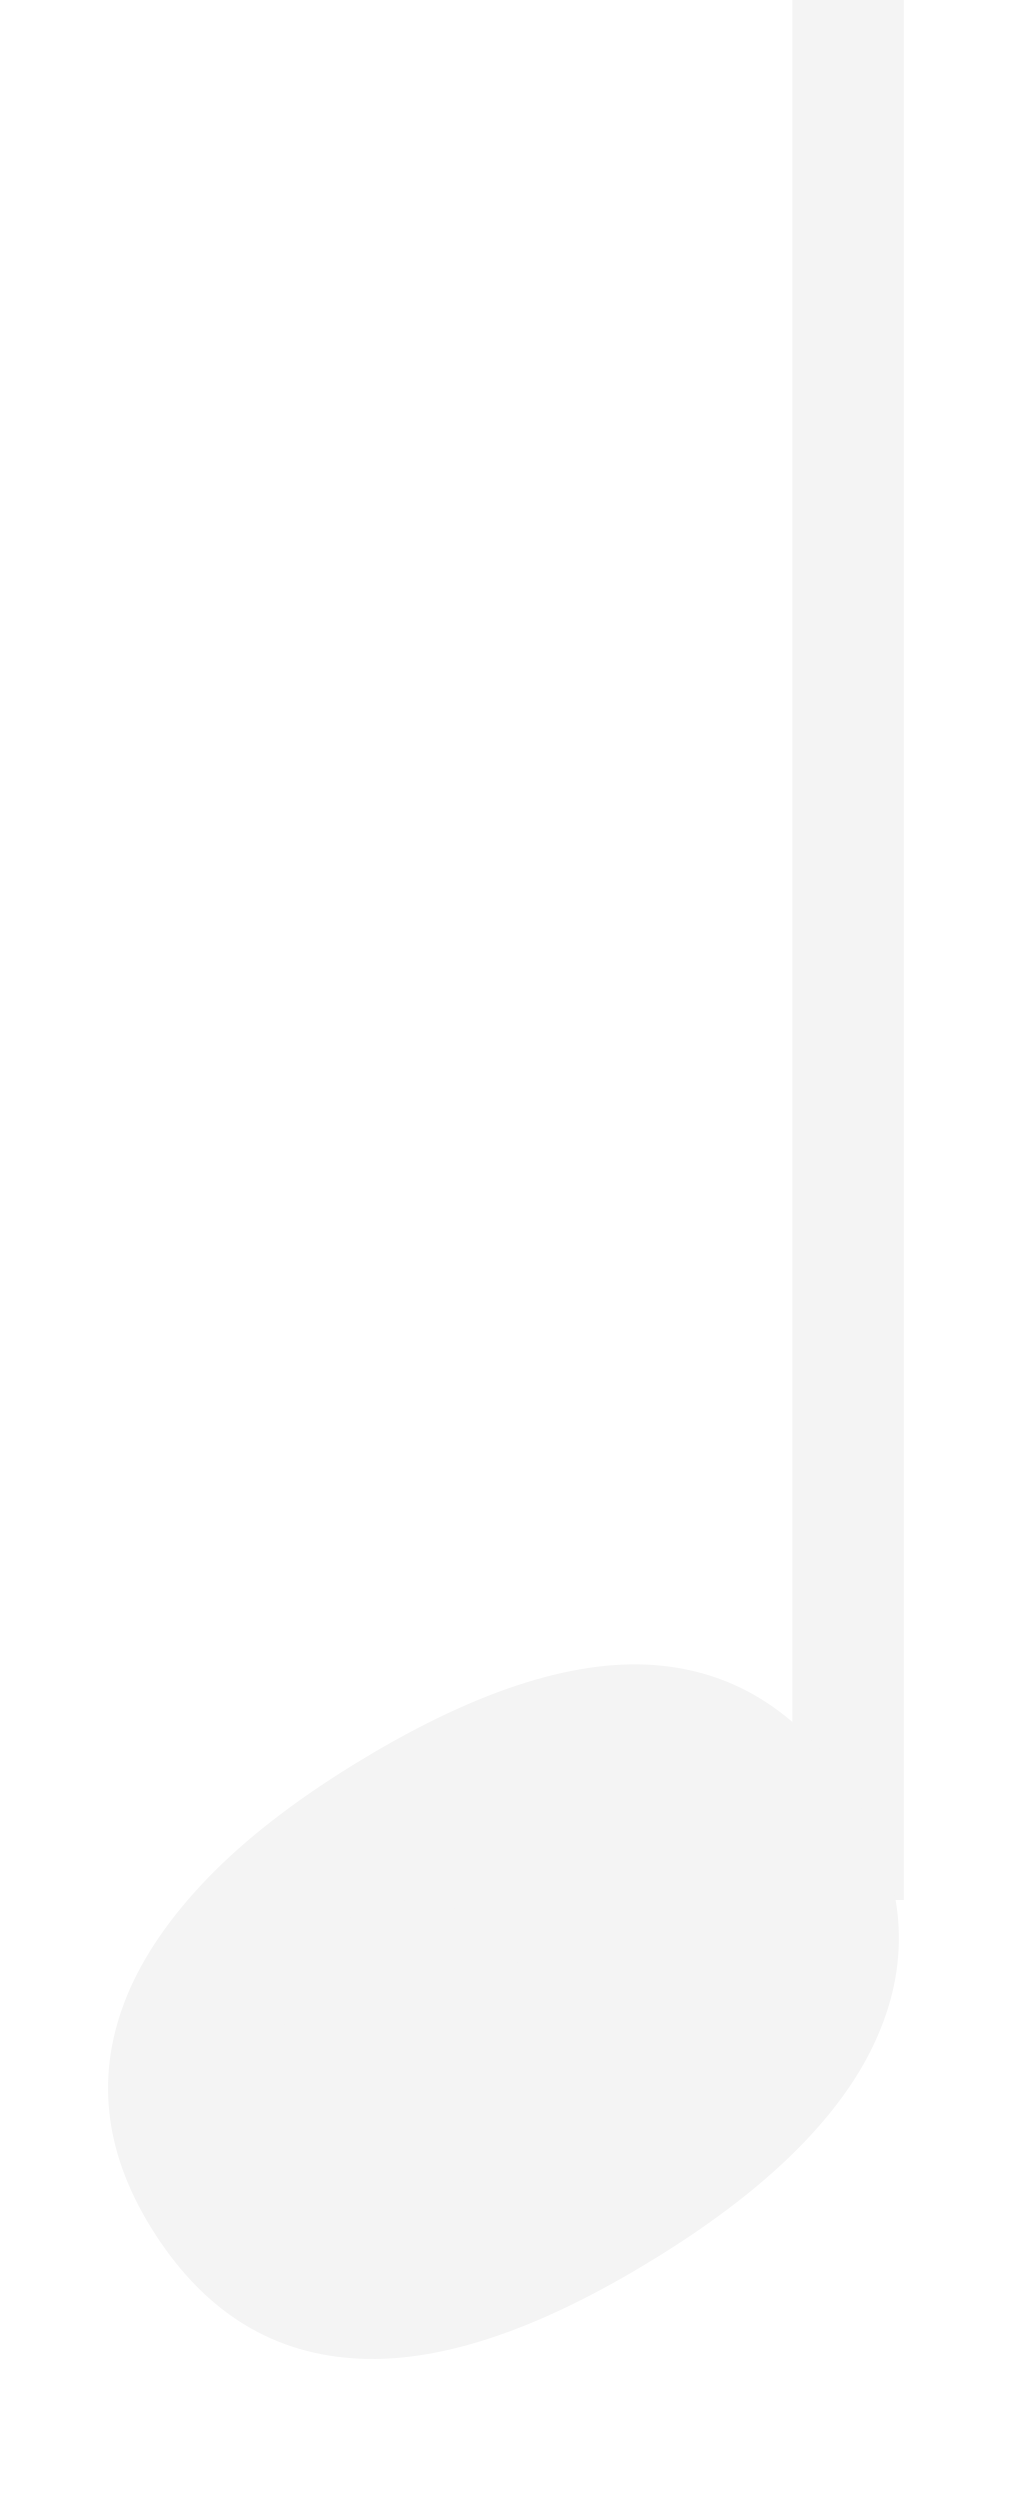
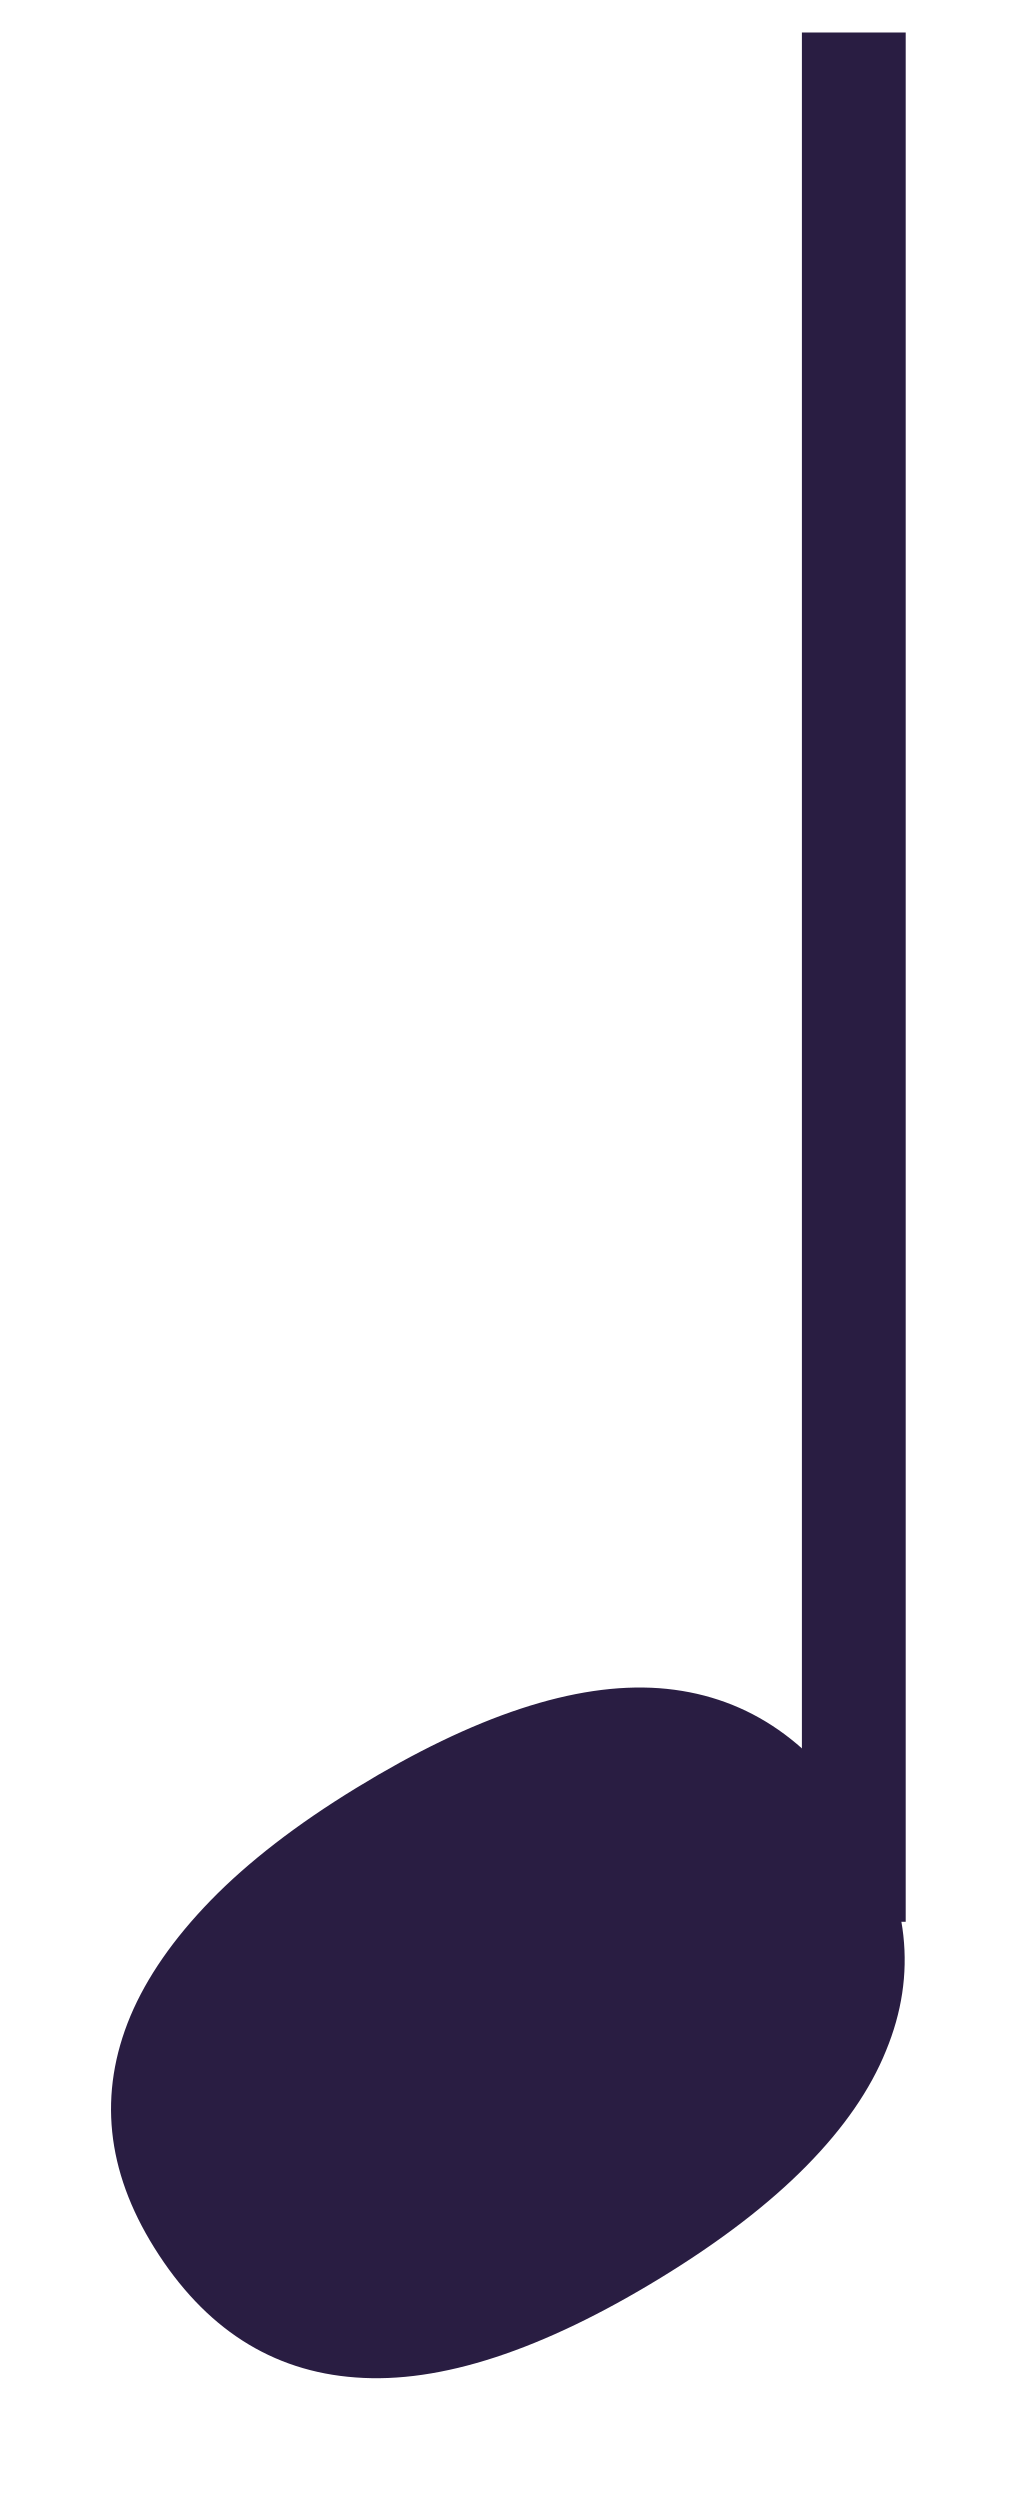
- <svg xmlns="http://www.w3.org/2000/svg" width="28" height="68" viewBox="0 0 28 68" fill="none">
-   <path d="M23.069 0V51.68" stroke="#F4F4F4" stroke-width="3.031" />
-   <path d="M17.852 61.408C14.62 63.406 11.86 64.317 9.573 64.144C7.293 63.979 5.471 62.796 4.11 60.593C2.806 58.483 2.591 56.371 3.465 54.258C3.907 53.198 4.631 52.144 5.638 51.096C6.655 50.042 7.969 49.017 9.58 48.021C12.79 46.038 15.527 45.127 17.791 45.289C20.061 45.46 21.882 46.657 23.255 48.878C24.57 51.007 24.799 53.116 23.943 55.206C23.517 56.269 22.799 57.319 21.786 58.358C20.774 59.396 19.463 60.413 17.852 61.408ZM14.055 56.046C12.779 56.834 11.091 58.437 10.204 59.178C9.329 59.913 8.668 58.453 8.204 59.178C7.26 60.626 7.919 54.032 8.204 56.046C9.618 57.089 6.987 55.875 8.704 55.678C9.554 55.578 10.662 53.142 11.704 52.678C12.764 52.217 11.429 52.466 12.704 51.678C13.979 50.89 10.829 55.913 11.704 55.178C12.579 54.444 9.746 55.915 10.204 55.206C11.104 53.786 11.582 57.799 11.204 56.178C9.814 55.114 13.877 55.877 12.204 56.046C11.365 56.139 11.253 54.752 10.204 55.206C9.156 55.661 15.329 55.258 14.055 56.046Z" fill="#F4F4F4" />
-   <path d="M14.705 55.679C14.705 57.888 13.138 59.679 11.205 59.679C9.272 59.679 7.705 57.888 7.705 55.679C7.705 53.47 9.272 51.679 11.205 51.679C13.138 51.679 14.705 53.47 14.705 55.679Z" fill="#F4F4F4" />
+ <svg xmlns="http://www.w3.org/2000/svg" width="30" height="73" viewBox="0 0 30 73" fill="none">
+   <path d="M24.931 0.949V56.116" stroke="#291D42" stroke-width="3.031" />
+   <path d="M19.309 66.502C15.827 68.634 12.854 69.607 10.39 69.422C7.933 69.246 5.971 67.983 4.504 65.631C3.099 63.379 2.867 61.125 3.808 58.869C4.285 57.737 5.065 56.612 6.15 55.494C7.246 54.368 8.662 53.274 10.397 52.212C13.855 50.094 16.804 49.122 19.243 49.295C21.689 49.477 23.651 50.755 25.13 53.126C26.547 55.398 26.794 57.65 25.871 59.882C25.413 61.016 24.639 62.137 23.548 63.245C22.457 64.354 21.044 65.439 19.309 66.502ZM15.218 60.778C13.844 61.619 12.025 63.33 11.069 64.121C10.126 64.905 9.414 63.347 8.915 64.121C7.897 65.667 8.607 58.627 8.915 60.778C10.438 61.891 7.603 60.595 9.453 60.385C10.37 60.279 11.562 57.678 12.686 57.183C13.827 56.69 12.389 56.956 13.763 56.115C15.137 55.274 11.742 60.635 12.686 59.851C13.629 59.067 10.576 60.638 11.069 59.882C12.039 58.365 12.554 62.649 12.147 60.919C10.649 59.783 15.027 60.597 13.224 60.778C12.32 60.877 12.199 59.397 11.069 59.882C9.94 60.367 16.591 59.937 15.218 60.778Z" fill="#291D42" />
+   <path d="M15.919 60.386C15.919 62.744 14.231 64.656 12.148 64.656C10.066 64.656 8.377 62.744 8.377 60.386C8.377 58.028 10.066 56.116 12.148 56.116C14.231 56.116 15.919 58.028 15.919 60.386Z" fill="#291D42" />
</svg>
